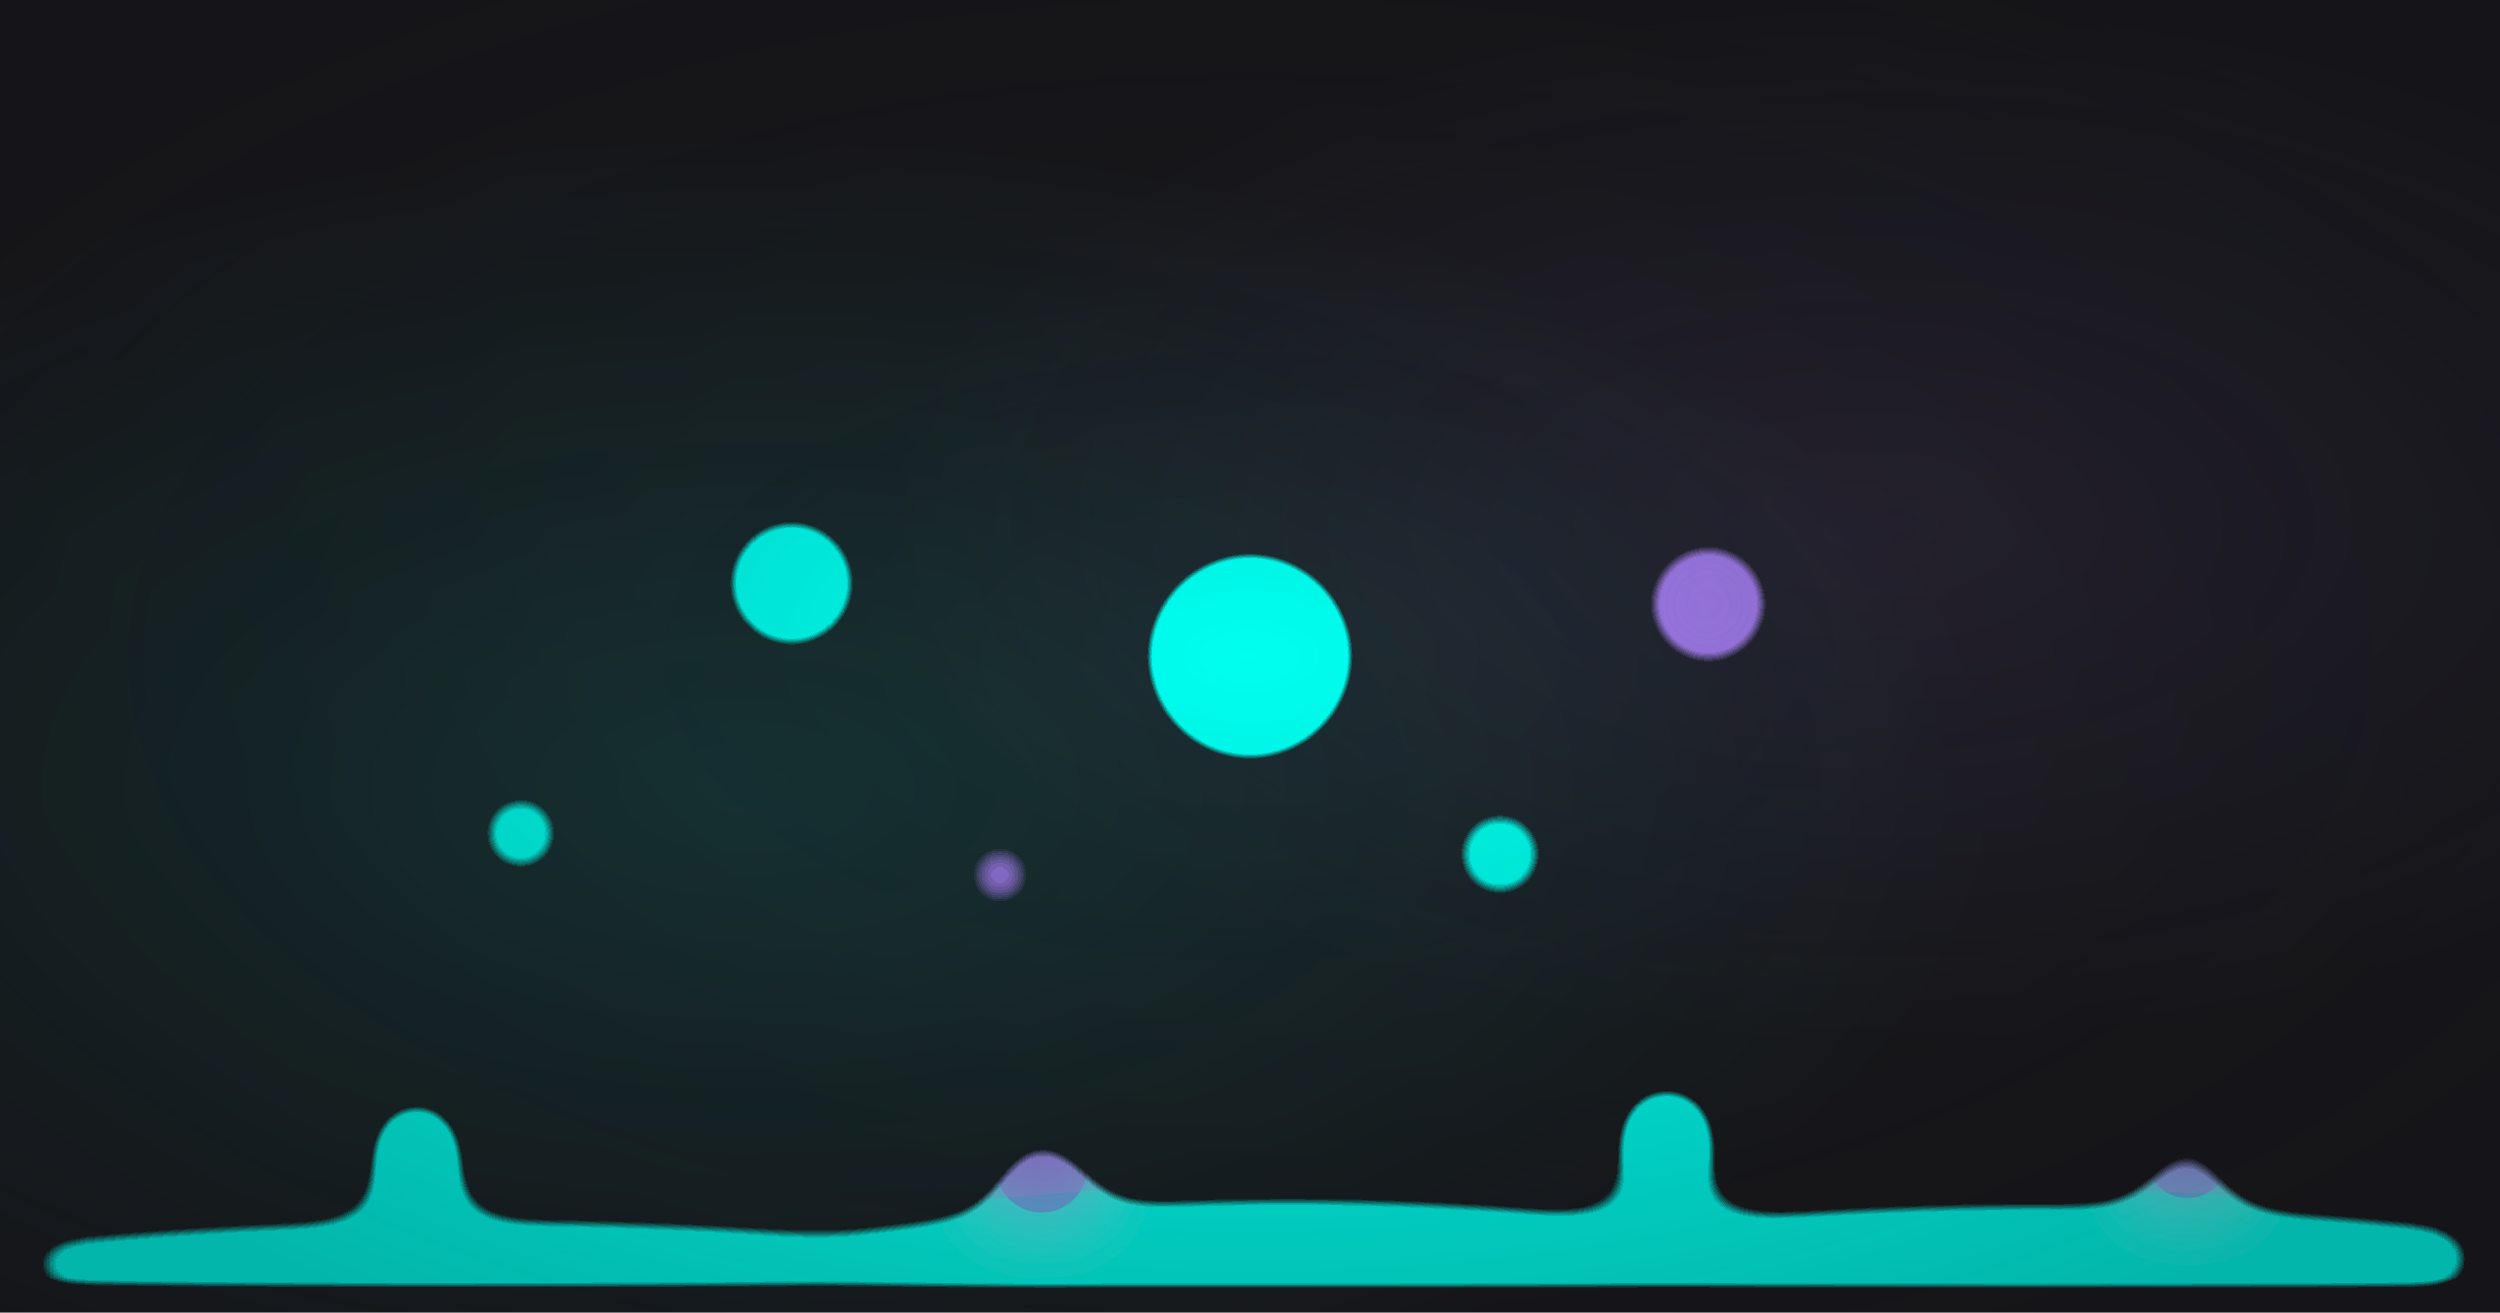
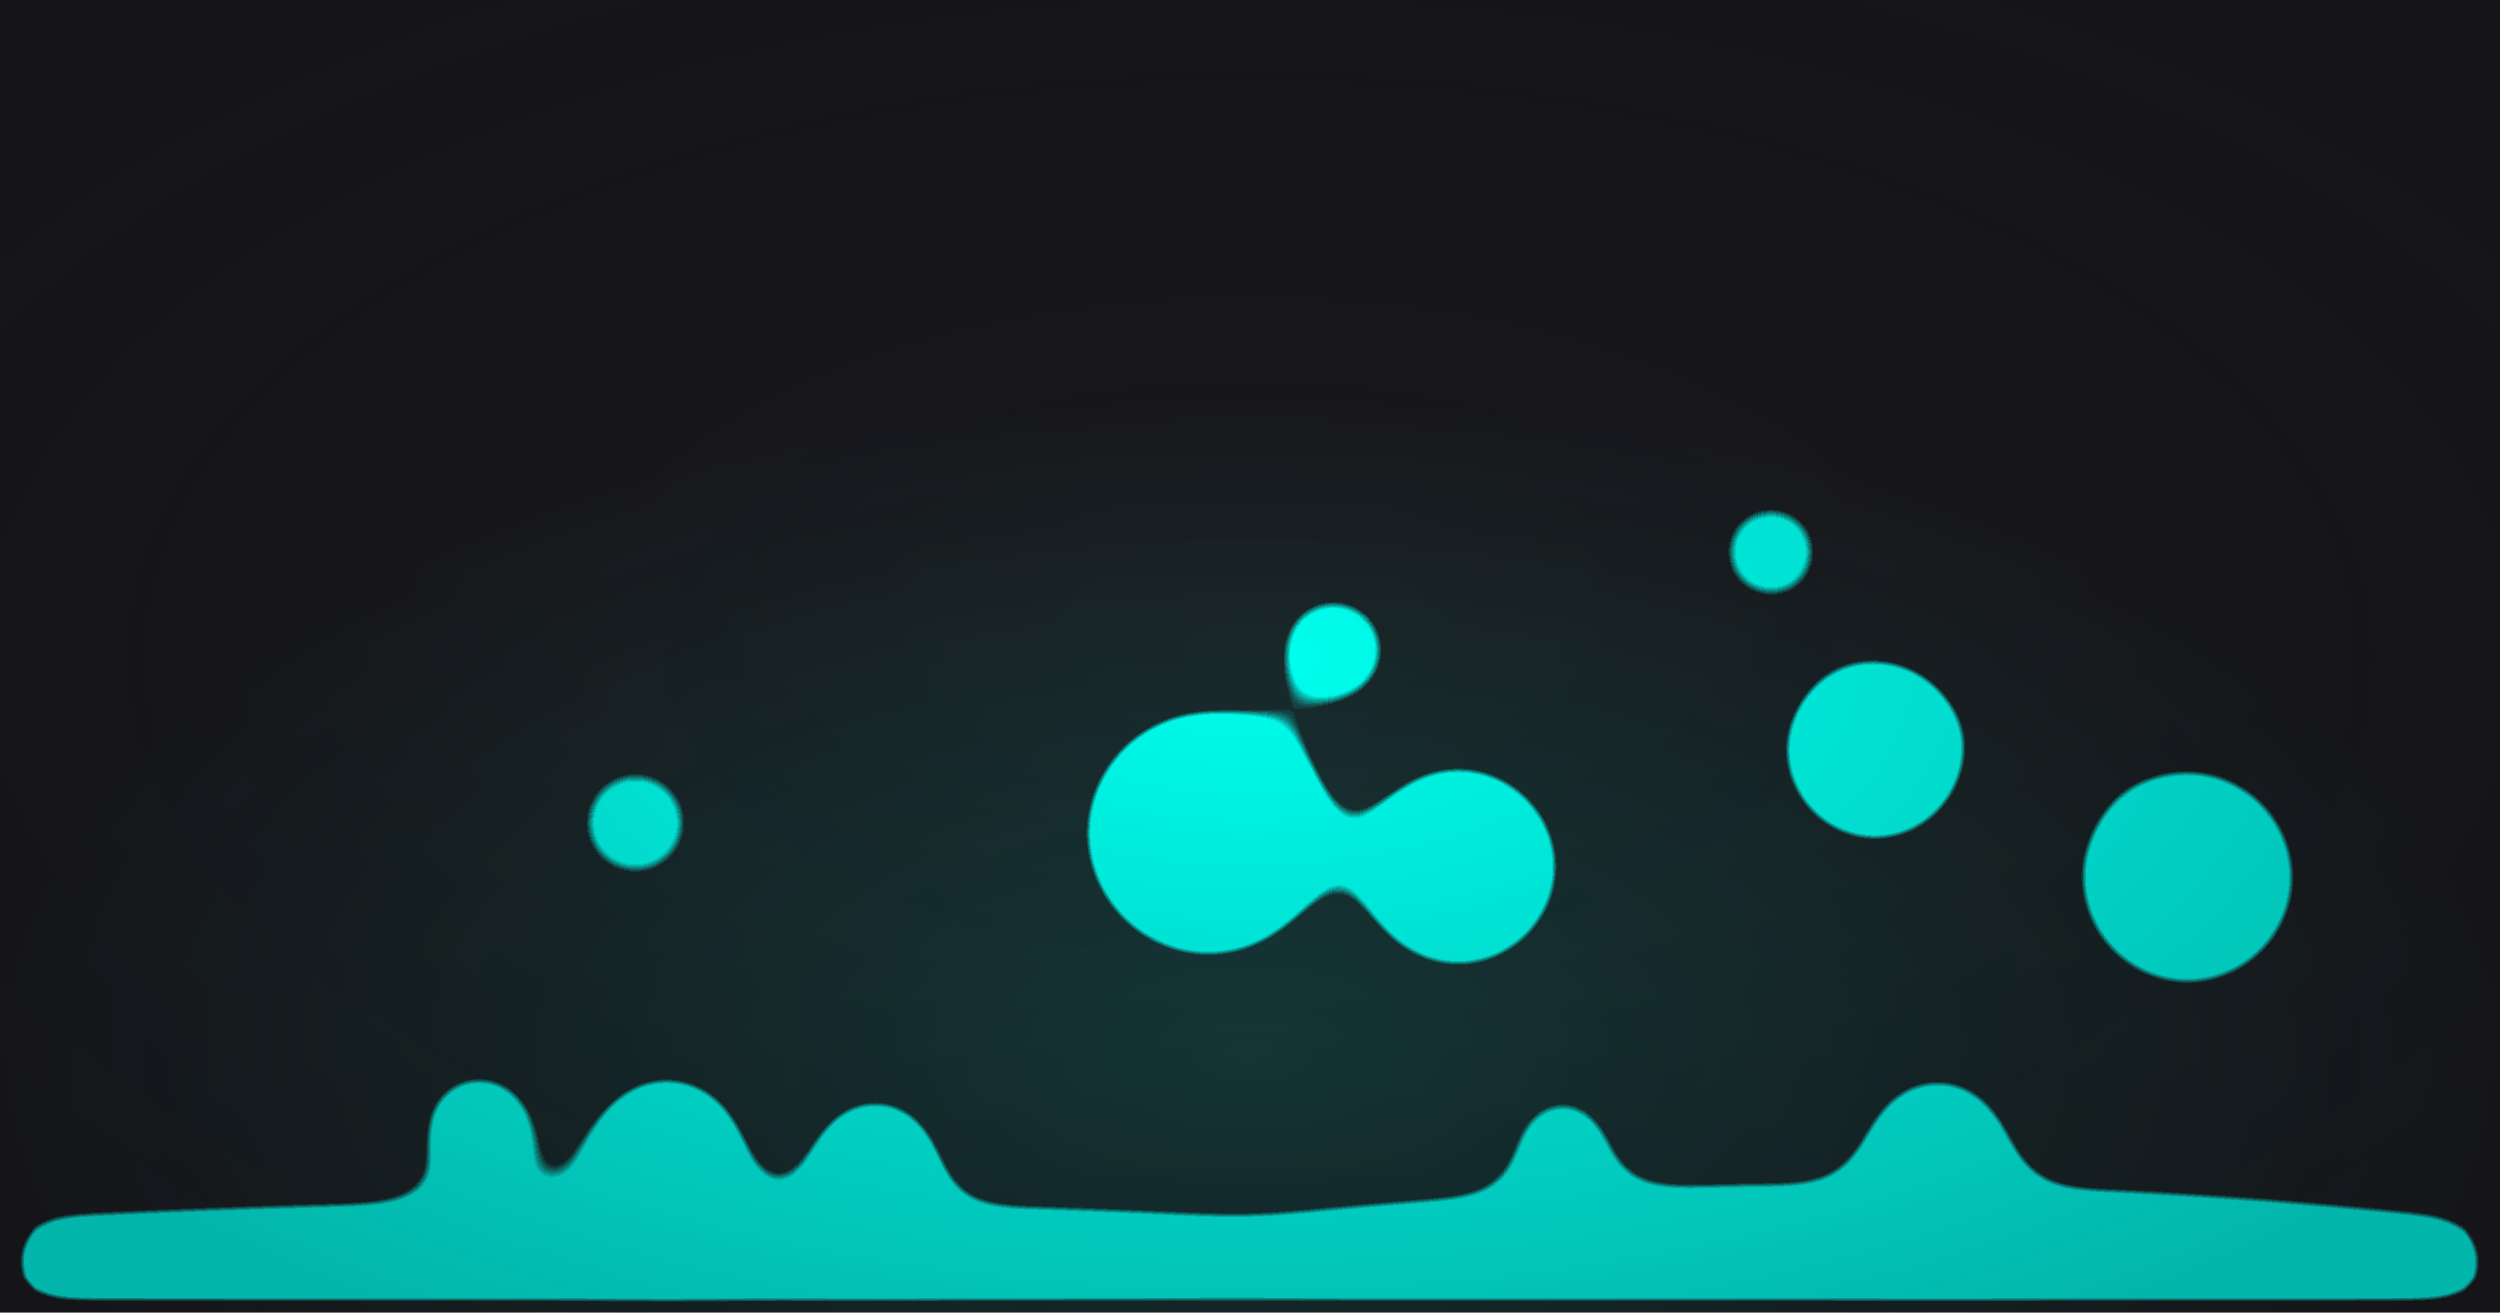
<svg xmlns="http://www.w3.org/2000/svg" viewBox="0 0 1200 630" width="1200" height="630">
  <defs>
    <filter id="goo" x="-20%" y="-20%" width="140%" height="140%">
      <feGaussianBlur in="SourceGraphic" stdDeviation="18" result="blur" />
      <feColorMatrix in="blur" mode="matrix" values="1 0 0 0 0  0 1 0 0 0  0 0 1 0 0  0 0 0 28 -9" result="goo" />
      <feComposite in="SourceGraphic" in2="goo" operator="atop" />
    </filter>
-     <radialGradient id="glow1" cx="30%" cy="60%" r="50%">
-       <stop offset="0%" stop-color="#00FFEF" stop-opacity="0.12" />
+     <radialGradient id="glow1" cx="50%" cy="80%" r="50%">
+       <stop offset="0%" stop-color="#00FFEF" stop-opacity="0.15" />
      <stop offset="100%" stop-color="#00FFEF" stop-opacity="0" />
-     </radialGradient>
-     <radialGradient id="glow2" cx="75%" cy="40%" r="40%">
-       <stop offset="0%" stop-color="#9F7AEA" stop-opacity="0.10" />
-       <stop offset="100%" stop-color="#9F7AEA" stop-opacity="0" />
    </radialGradient>
    <radialGradient id="vignette" cx="50%" cy="50%" r="60%">
      <stop offset="0%" stop-color="transparent" />
      <stop offset="100%" stop-color="#0a0a0c" />
    </radialGradient>
  </defs>
  <rect width="1200" height="630" fill="#1a1a1e" />
  <rect width="1200" height="630" fill="url(#glow1)" />
-   <rect width="1200" height="630" fill="url(#glow2)" />
  <g filter="url(#goo)">
-     <path d="M 0,630 L 0,590 Q 200,570 400,585 Q 600,555 800,580 Q 1000,560 1200,585 L 1200,630 Z" fill="#00FFEF" opacity="0.5" />
-     <circle cx="600" cy="315" r="52" fill="#00FFEF" opacity="0.65">
-       <animateTransform attributeName="transform" type="translate" values="0,0; -8,-30; 5,-15; 0,0" dur="8s" repeatCount="indefinite" />
+     <path d="M 0,630 L 0,586 Q 300,569 600,585 Q 900,552 1200,588 L 1200,630 Z" fill="#00FFEF" opacity="0.7" />
+     <circle cx="700" cy="416" r="48" fill="#00FFEF" opacity="0.72">
+       <animateTransform attributeName="transform" type="translate" values="0,0; -22,-118; -10,-228; -16,-94; 0,0" dur="14s" repeatCount="indefinite" />
    </circle>
-     <circle cx="380" cy="280" r="38" fill="#00FFEF" opacity="0.55">
-       <animateTransform attributeName="transform" type="translate" values="0,0; 12,-45; -8,-20; 0,0" dur="11s" repeatCount="indefinite" />
+     <circle cx="1050" cy="421" r="54" fill="#00FFEF" opacity="0.64">
+       <animateTransform attributeName="transform" type="translate" values="0,0; -30,-138; -14,-188; 12,-78; 0,0" dur="20s" repeatCount="indefinite" />
    </circle>
-     <circle cx="820" cy="290" r="42" fill="#9F7AEA" opacity="0.45">
-       <animateTransform attributeName="transform" type="translate" values="0,0; -15,-35; 10,-18; 0,0" dur="13s" repeatCount="indefinite" />
+     <circle cx="580" cy="400" r="58" fill="#00FFEF" opacity="0.75">
+       <animateTransform attributeName="transform" type="translate" values="0,0; 4,-140; 8,-216; -12,-72; 0,0" dur="23s" repeatCount="indefinite" />
    </circle>
-     <circle cx="250" cy="400" r="30" fill="#00FFEF" opacity="0.50">
-       <animateTransform attributeName="transform" type="translate" values="0,0; 18,-80; -5,-40; 0,0" dur="15s" repeatCount="indefinite" />
+     <circle cx="900" cy="360" r="44" fill="#00FFEF" opacity="0.72">
+       <animateTransform attributeName="transform" type="translate" values="0,0; -6,-144; -14,-242; -10,-68; 0,0" dur="24s" repeatCount="indefinite" />
    </circle>
-     <circle cx="480" cy="420" r="35" fill="#9F7AEA" opacity="0.40">
-       <animateTransform attributeName="transform" type="translate" values="0,0; -10,-90; 8,-45; 0,0" dur="12s" repeatCount="indefinite" />
+     <circle cx="640" cy="312" r="32" fill="#00FFEF" opacity="0.57">
+       <animateTransform attributeName="transform" type="translate" values="0,0; -26,-160; -8,-174; 16,-102; 0,0" dur="17s" repeatCount="indefinite" />
    </circle>
-     <circle cx="720" cy="410" r="33" fill="#00FFEF" opacity="0.48">
-       <animateTransform attributeName="transform" type="translate" values="0,0; 14,-75; -12,-38; 0,0" dur="14s" repeatCount="indefinite" />
+     <circle cx="850" cy="265" r="33" fill="#00FFEF" opacity="0.50">
+       <animateTransform attributeName="transform" type="translate" values="0,0; 2,-136; 6,-248; -8,-74; 0,0" dur="12s" repeatCount="indefinite" />
    </circle>
-     <circle cx="950" cy="390" r="28" fill="#9F7AEA" opacity="0.42">
-       <animateTransform attributeName="transform" type="translate" values="0,0; -8,-95; 6,-50; 0,0" dur="16s" repeatCount="indefinite" />
+     <circle cx="305" cy="395" r="36" fill="#00FFEF" opacity="0.49">
+       <animateTransform attributeName="transform" type="translate" values="0,0; 20,-150; -8,-178; -12,-92; 0,0" dur="24s" repeatCount="indefinite" />
    </circle>
-     <circle cx="150" cy="350" r="18" fill="#9F7AEA" opacity="0.35">
-       <animateTransform attributeName="transform" type="translate" values="0,0; 5,-120; -3,-60; 0,0" dur="18s" repeatCount="indefinite" />
+     <circle cx="255" cy="296" r="27" fill="#00FFEF" opacity="0.45">
+       <animateTransform attributeName="transform" type="translate" values="0,0; -8,-144; -2,-188; 4,-80; 0,0" dur="16s" repeatCount="indefinite" />
    </circle>
-     <circle cx="530" cy="200" r="15" fill="#00FFEF" opacity="0.30">
-       <animateTransform attributeName="transform" type="translate" values="0,0; -12,-80; 8,-40; 0,0" dur="20s" repeatCount="indefinite" />
+     <circle cx="990" cy="340" r="21" fill="#00FFEF" opacity="0.39">
+       <animateTransform attributeName="transform" type="translate" values="0,0; 12,-96; 24,-262; 8,-80; 0,0" dur="17s" repeatCount="indefinite" />
    </circle>
-     <circle cx="680" cy="180" r="12" fill="#9F7AEA" opacity="0.28">
-       <animateTransform attributeName="transform" type="translate" values="0,0; 8,-100; -5,-50; 0,0" dur="17s" repeatCount="indefinite" />
+     <circle cx="520" cy="280" r="26" fill="#00FFEF" opacity="0.36">
+       <animateTransform attributeName="transform" type="translate" values="0,0; 2,-98; 30,-212; 5,-88; 0,0" dur="18s" repeatCount="indefinite" />
    </circle>
-     <circle cx="900" cy="220" r="14" fill="#00FFEF" opacity="0.25">
-       <animateTransform attributeName="transform" type="translate" values="0,0; -6,-110; 4,-55; 0,0" dur="19s" repeatCount="indefinite" />
+     <circle cx="160" cy="360" r="28" fill="#00FFEF" opacity="0.42">
+       <animateTransform attributeName="transform" type="translate" values="0,0; -16,-168; 28,-214; 8,-72; 0,0" dur="14s" repeatCount="indefinite" />
    </circle>
-     <circle cx="350" cy="170" r="10" fill="#9F7AEA" opacity="0.22">
-       <animateTransform attributeName="transform" type="translate" values="0,0; 10,-90; -7,-45; 0,0" dur="21s" repeatCount="indefinite" />
+     <circle cx="970" cy="236" r="18" fill="#00FFEF" opacity="0.36">
+       <animateTransform attributeName="transform" type="translate" values="0,0; -6,-168; 26,-250; 10,-106; 0,0" dur="18s" repeatCount="indefinite" />
    </circle>
-     <circle cx="1050" cy="300" r="16" fill="#00FFEF" opacity="0.30">
-       <animateTransform attributeName="transform" type="translate" values="0,0; -10,-70; 6,-35; 0,0" dur="15s" repeatCount="indefinite" />
+     <circle cx="450" cy="315" r="16" fill="#00FFEF" opacity="0.25">
+       <animateTransform attributeName="transform" type="translate" values="0,0; 34,-148; 6,-216; -22,-92; 0,0" dur="15s" repeatCount="indefinite" />
    </circle>
-     <circle cx="100" cy="250" r="11" fill="#00FFEF" opacity="0.20">
-       <animateTransform attributeName="transform" type="translate" values="0,0; 7,-85; -4,-42; 0,0" dur="22s" repeatCount="indefinite" />
+     <circle cx="1100" cy="290" r="16" fill="#00FFEF" opacity="0.35">
+       <animateTransform attributeName="transform" type="translate" values="0,0; 20,-96; -32,-186; -18,-98; 0,0" dur="13s" repeatCount="indefinite" />
    </circle>
-     <circle cx="1100" cy="200" r="9" fill="#9F7AEA" opacity="0.18">
-       <animateTransform attributeName="transform" type="translate" values="0,0; -5,-95; 3,-48; 0,0" dur="23s" repeatCount="indefinite" />
+     <circle cx="320" cy="555" r="38" fill="#00FFEF" opacity="0.75">
+       <animateTransform attributeName="transform" type="translate" values="0,0; 14,-88; 12,-50; 0,0" dur="10s" repeatCount="indefinite" />
    </circle>
-     <circle cx="200" cy="550" r="25" fill="#00FFEF" opacity="0.70">
-       <animateTransform attributeName="transform" type="translate" values="0,0; 8,-50; -4,-25; 0,0" dur="9s" repeatCount="indefinite" />
+     <circle cx="230" cy="542" r="28" fill="#00FFEF" opacity="0.73">
+       <animateTransform attributeName="transform" type="translate" values="0,0; 2,-74; 10,-38; 0,0" dur="7s" repeatCount="indefinite" />
    </circle>
-     <circle cx="500" cy="560" r="22" fill="#9F7AEA" opacity="0.55">
-       <animateTransform attributeName="transform" type="translate" values="0,0; -6,-45; 3,-22; 0,0" dur="7s" repeatCount="indefinite" />
+     <circle cx="930" cy="552" r="36" fill="#00FFEF" opacity="0.69">
+       <animateTransform attributeName="transform" type="translate" values="0,0; -12,-76; -8,-54; 0,0" dur="8s" repeatCount="indefinite" />
    </circle>
-     <circle cx="800" cy="545" r="28" fill="#00FFEF" opacity="0.65">
-       <animateTransform attributeName="transform" type="translate" values="0,0; 10,-55; -5,-28; 0,0" dur="10s" repeatCount="indefinite" />
+     <circle cx="420" cy="558" r="30" fill="#00FFEF" opacity="0.80">
+       <animateTransform attributeName="transform" type="translate" values="0,0; -15,-86; -14,-38; 0,0" dur="8s" repeatCount="indefinite" />
    </circle>
-     <circle cx="1050" cy="555" r="20" fill="#9F7AEA" opacity="0.50">
-       <animateTransform attributeName="transform" type="translate" values="0,0; -7,-40; 4,-20; 0,0" dur="8s" repeatCount="indefinite" />
+     <circle cx="750" cy="548" r="24" fill="#00FFEF" opacity="0.72">
+       <animateTransform attributeName="transform" type="translate" values="0,0; 8,-70; -6,-36; 0,0" dur="9s" repeatCount="indefinite" />
    </circle>
  </g>
  <rect width="1200" height="630" fill="url(#vignette)" opacity="0.3" />
</svg>
